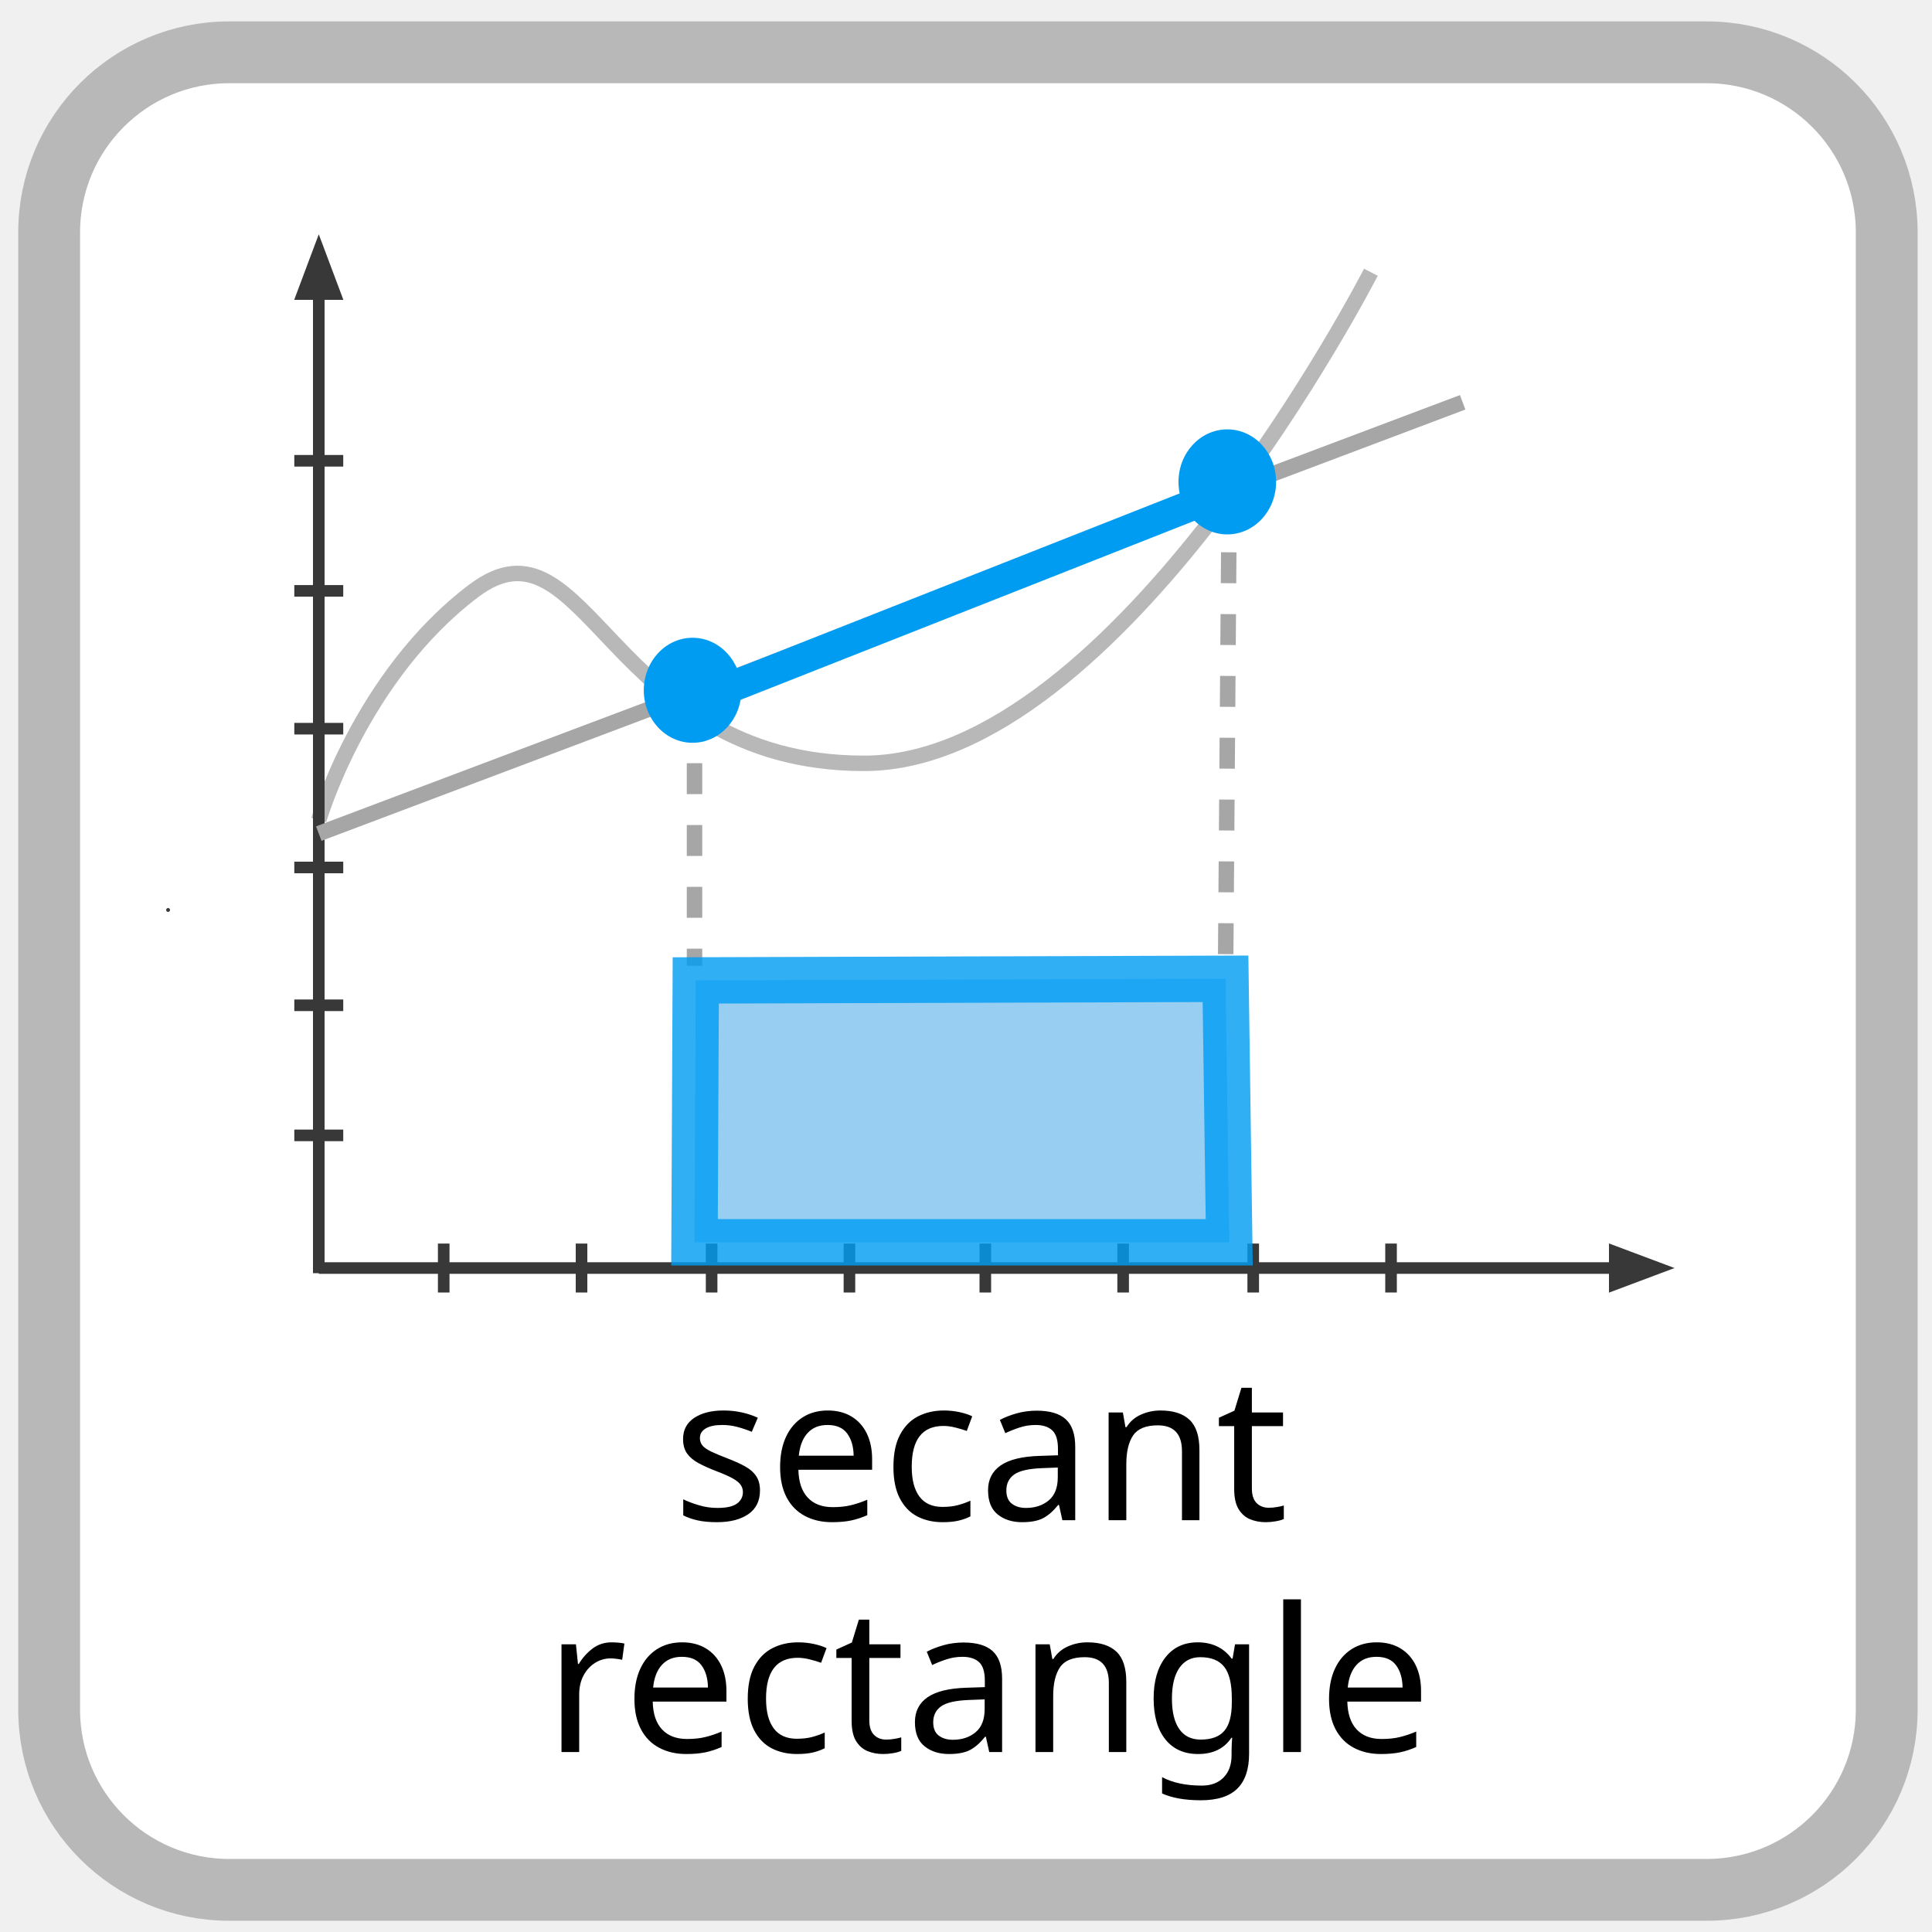
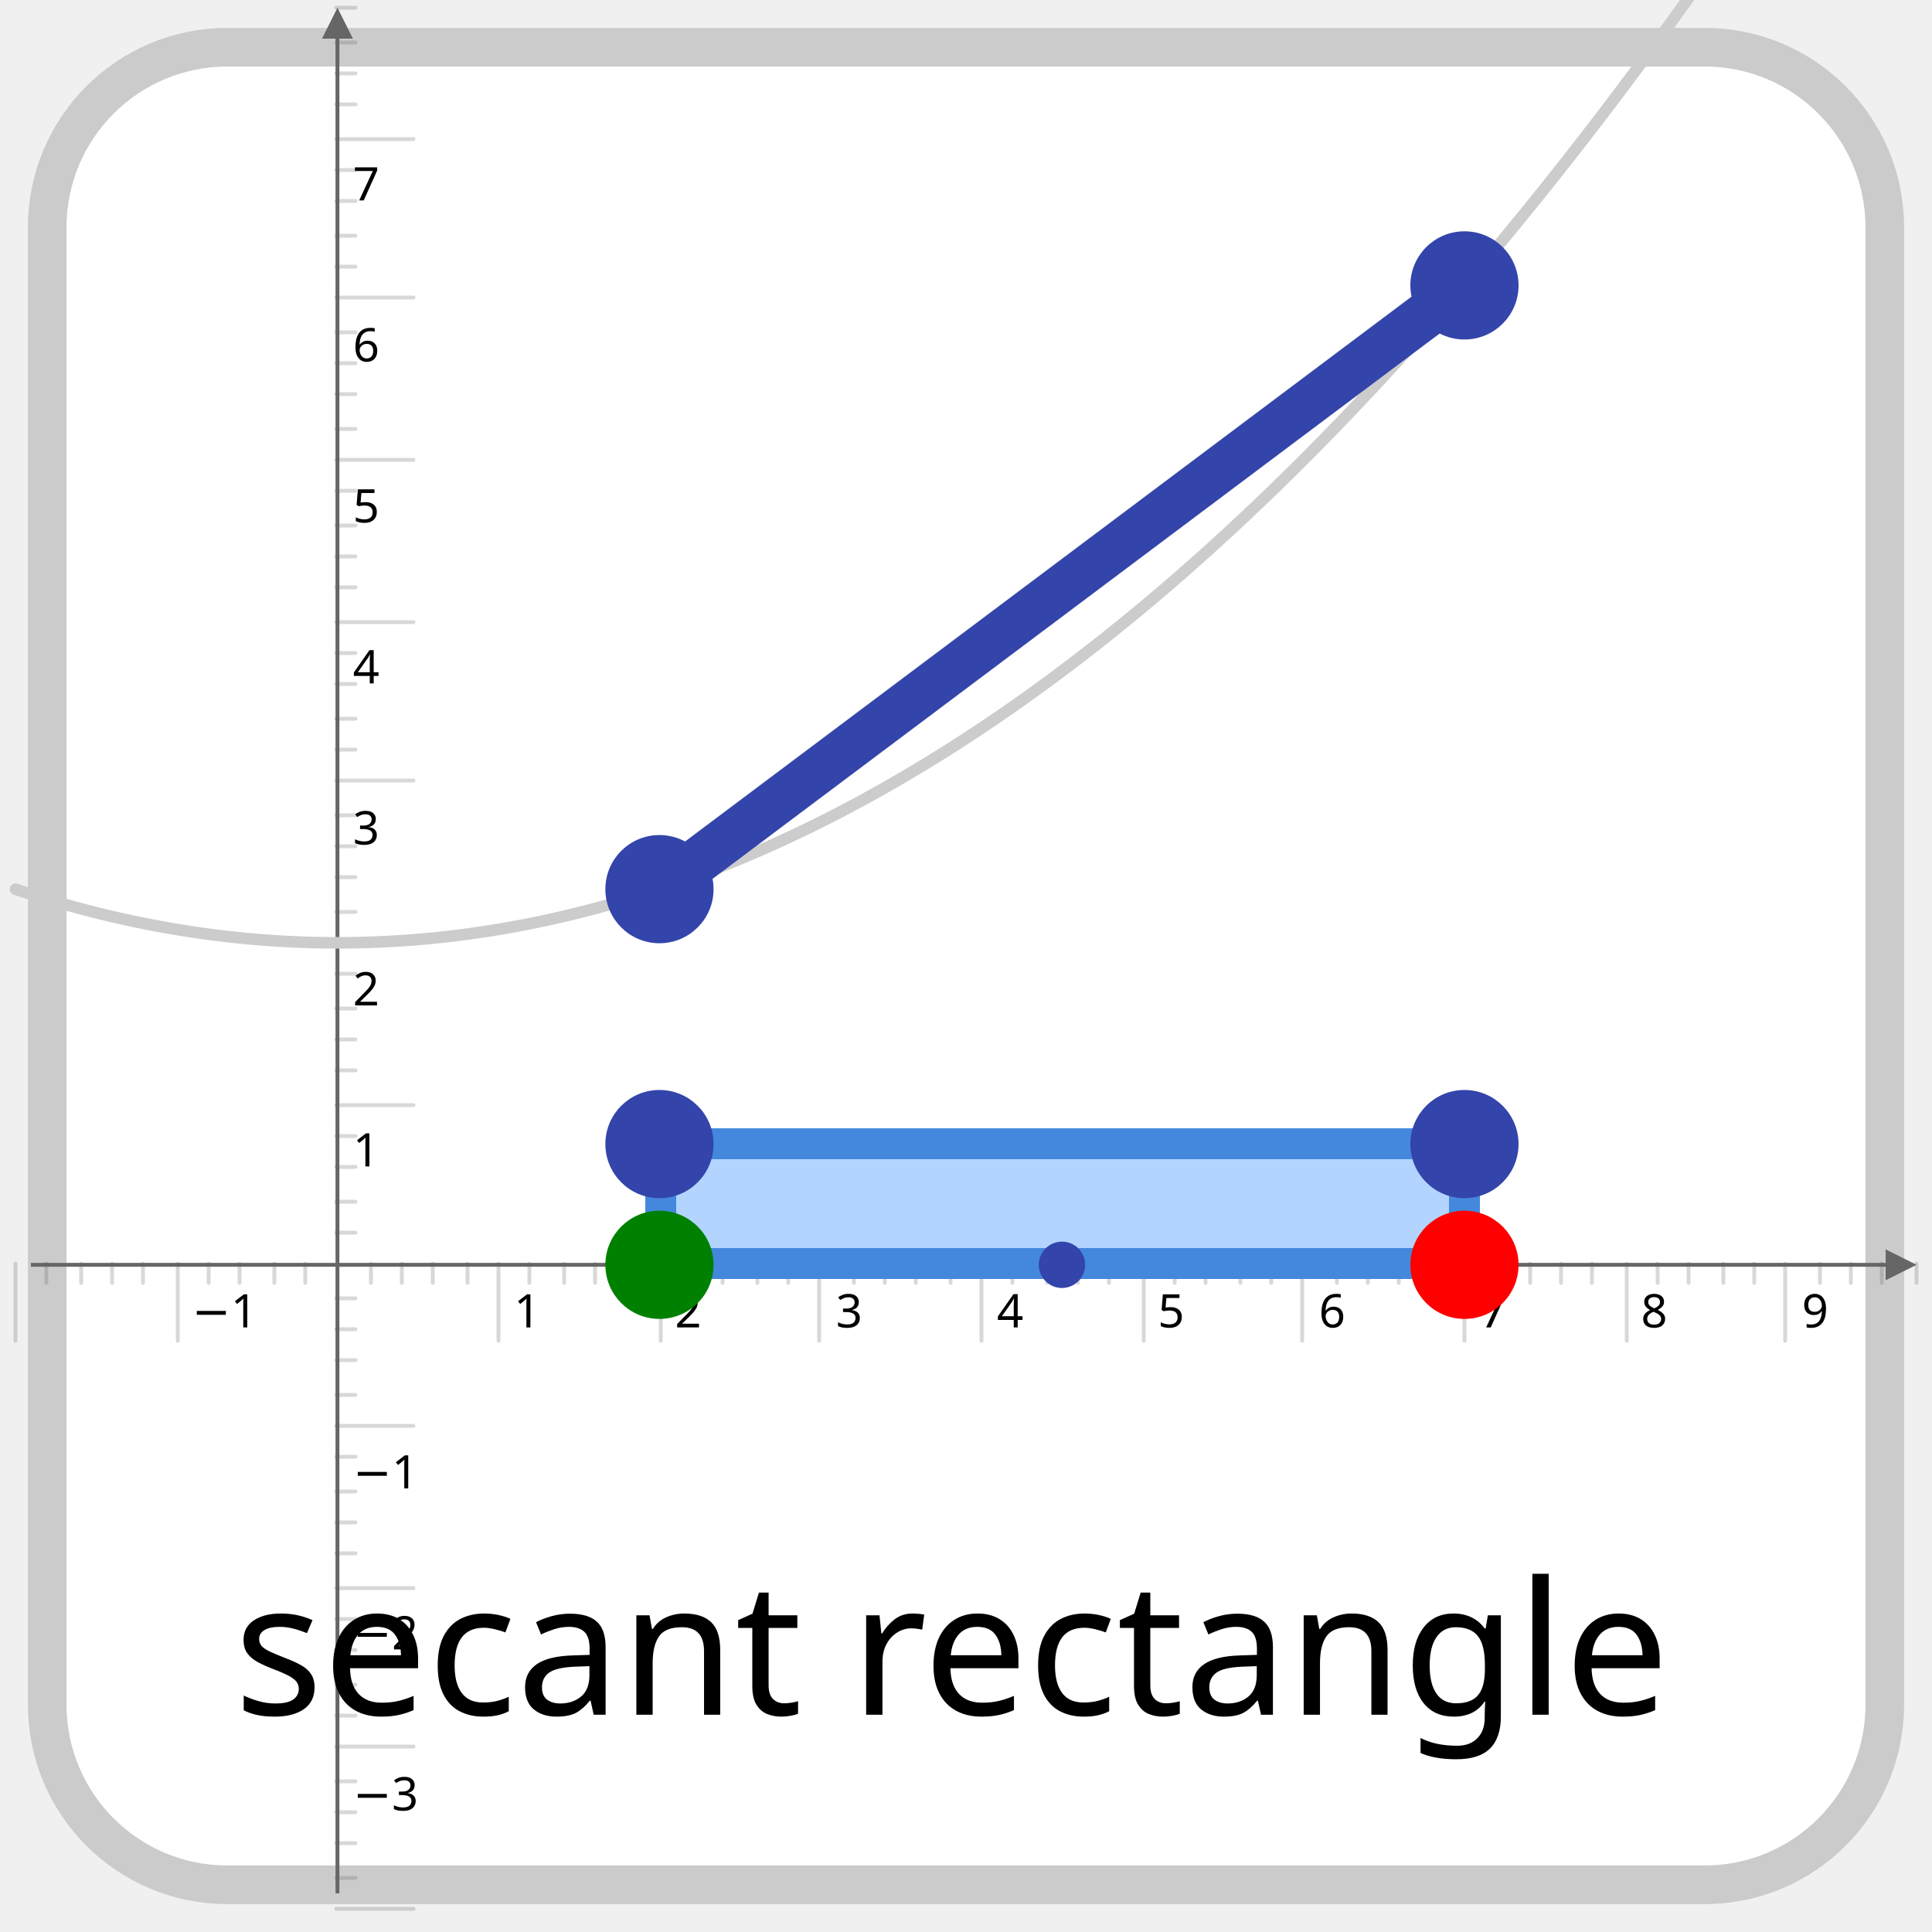
<svg xmlns="http://www.w3.org/2000/svg" version="1.1" x="0" y="0" width="500" height="500" viewBox="0, 0, 500, 500">
-   <g id="Layer_3">
-     <g>
-       <path d="M59.326,13.536 L441.674,13.536 C467.413,13.536 488.279,34.401 488.279,60.14 L488.279,442.489 C488.279,468.228 467.413,489.094 441.674,489.094 L59.326,489.094 C33.587,489.094 12.721,468.228 12.721,442.489 L12.721,60.14 C12.721,34.401 33.587,13.536 59.326,13.536 z" fill="#FFFFFF" />
-       <path d="M59.326,13.536 L441.674,13.536 C467.413,13.536 488.279,34.401 488.279,60.14 L488.279,442.489 C488.279,468.228 467.413,489.094 441.674,489.094 L59.326,489.094 C33.587,489.094 12.721,468.228 12.721,442.489 L12.721,60.14 C12.721,34.401 33.587,13.536 59.326,13.536 z" fill-opacity="0" stroke="#B8B8B8" stroke-width="16" />
+   <g id="outline_box">
+     <g>
+       <path d="M58.826,12.221 L441.174,12.221 C466.913,12.221 487.779,33.087 487.779,58.826 L487.779,441.174 C487.779,466.913 466.913,487.779 441.174,487.779 L58.826,487.779 C33.087,487.779 12.221,466.913 12.221,441.174 L12.221,58.826 C12.221,33.087 33.087,12.221 58.826,12.221 z" fill="#FFFFFF" />
+       <path d="M58.826,12.221 L441.174,12.221 C466.913,12.221 487.779,33.087 487.779,58.826 L487.779,441.174 C487.779,466.913 466.913,487.779 441.174,487.779 L58.826,487.779 C33.087,487.779 12.221,466.913 12.221,441.174 L12.221,58.826 C12.221,33.087 33.087,12.221 58.826,12.221 z" fill-opacity="0" stroke="#CBCBCB" stroke-width="10" />
    </g>
  </g>
-   <g id="Layer_1">
-     <path d="M82.5,212.218 C82.5,212.218 93.257,175.088 122.587,152.917 C151.918,130.745 157.621,197.553 223.614,197.553 C289.607,197.553 354.785,70.455 354.785,70.455" fill-opacity="0" stroke="#B8B8B8" stroke-width="4" />
-     <g>
-       <path d="M82.5,76.1 L82.5,329.5" fill-opacity="0" stroke="#383838" stroke-width="3" />
-       <path d="M86.7,76.1 L82.5,64.9 L78.3,76.1 z" fill="#383838" fill-opacity="1" stroke="#383838" stroke-width="3" stroke-opacity="1" />
-     </g>
-     <g>
-       <path d="M82.5,328.167 L417.9,328.167" fill-opacity="0" stroke="#383838" stroke-width="3" />
-       <path d="M417.9,332.367 L429.1,328.167 L417.9,323.967 z" fill="#383838" fill-opacity="1" stroke="#383838" stroke-width="3" stroke-opacity="1" />
-     </g>
-     <path d="M43.5,235.5 L43.5,235.5" fill-opacity="0" stroke="#383838" stroke-width="1" stroke-linecap="round" stroke-linejoin="round" />
+   <g id="svg">
+     <g>
+       <g id="box_jxgBoard1P2" display="none">
+         <path d="M91,327 C91,329.209 89.209,331 87,331 C84.791,331 83,329.209 83,327 C83,324.791 84.791,323 87,323 C89.209,323 91,324.791 91,327 z" fill="#FF0000" />
+         <path d="M91,327 C91,329.209 89.209,331 87,331 C84.791,331 83,329.209 83,327 C83,324.791 84.791,323 87,323 C89.209,323 91,324.791 91,327 z" fill-opacity="0" stroke="#0000FF" stroke-width="2" />
+       </g>
+       <g id="box_jxgBoard1P3" display="none">
+         <path d="M133,327 C133,329.209 131.209,331 129,331 C126.791,331 125,329.209 125,327 C125,324.791 126.791,323 129,323 C131.209,323 133,324.791 133,327 z" fill="#FF0000" />
+         <path d="M133,327 C133,329.209 131.209,331 129,331 C126.791,331 125,329.209 125,327 C125,324.791 126.791,323 129,323 C131.209,323 133,324.791 133,327 z" fill-opacity="0" stroke="#0000FF" stroke-width="2" />
+       </g>
+       <g id="box_jxgBoard1P17" display="none">
+         <path d="M91,327 C91,329.209 89.209,331 87,331 C84.791,331 83,329.209 83,327 C83,324.791 84.791,323 87,323 C89.209,323 91,324.791 91,327 z" fill="#FF0000" />
+         <path d="M91,327 C91,329.209 89.209,331 87,331 C84.791,331 83,329.209 83,327 C83,324.791 84.791,323 87,323 C89.209,323 91,324.791 91,327 z" fill-opacity="0" stroke="#0000FF" stroke-width="2" />
+       </g>
+       <g id="box_jxgBoard1P18" display="none">
+         <path d="M91,286 C91,288.209 89.209,290 87,290 C84.791,290 83,288.209 83,286 C83,283.791 84.791,282 87,282 C89.209,282 91,283.791 91,286 z" fill="#FF0000" />
+         <path d="M91,286 C91,288.209 89.209,290 87,290 C84.791,290 83,288.209 83,286 C83,283.791 84.791,282 87,282 C89.209,282 91,283.791 91,286 z" fill-opacity="0" stroke="#0000FF" stroke-width="2" />
+       </g>
+       <g id="box_jxgBoard1P34" display="none">
+         <path d="M91,327 C91,329.209 89.209,331 87,331 C84.791,331 83,329.209 83,327 C83,324.791 84.791,323 87,323 C89.209,323 91,324.791 91,327 z" fill="#FF0000" />
+         <path d="M91,327 C91,329.209 89.209,331 87,331 C84.791,331 83,329.209 83,327 C83,324.791 84.791,323 87,323 C89.209,323 91,324.791 91,327 z" fill-opacity="0" stroke="#0000FF" stroke-width="2" />
+       </g>
+       <g id="box_jxgBoard1P35" display="none">
+         <path d="M133,327 C133,329.209 131.209,331 129,331 C126.791,331 125,329.209 125,327 C125,324.791 126.791,323 129,323 C131.209,323 133,324.791 133,327 z" fill="#FF0000" />
+         <path d="M133,327 C133,329.209 131.209,331 129,331 C126.791,331 125,329.209 125,327 C125,324.791 126.791,323 129,323 C131.209,323 133,324.791 133,327 z" fill-opacity="0" stroke="#0000FF" stroke-width="2" />
+       </g>
+       <g id="box_jxgBoard1P41" display="none">
+         <path d="M91,327 C91,329.209 89.209,331 87,331 C84.791,331 83,329.209 83,327 C83,324.791 84.791,323 87,323 C89.209,323 91,324.791 91,327 z" fill="#FF0000" />
+         <path d="M91,327 C91,329.209 89.209,331 87,331 C84.791,331 83,329.209 83,327 C83,324.791 84.791,323 87,323 C89.209,323 91,324.791 91,327 z" fill-opacity="0" stroke="#0000FF" stroke-width="2" />
+       </g>
+       <g id="box_jxgBoard1P42" display="none">
+         <path d="M91,327 C91,329.209 89.209,331 87,331 C84.791,331 83,329.209 83,327 C83,324.791 84.791,323 87,323 C89.209,323 91,324.791 91,327 z" fill="#FF0000" />
+         <path d="M91,327 C91,329.209 89.209,331 87,331 C84.791,331 83,329.209 83,327 C83,324.791 84.791,323 87,323 C89.209,323 91,324.791 91,327 z" fill-opacity="0" stroke="#0000FF" stroke-width="2" />
+       </g>
+       <g id="box_jxgBoard1P46" display="none">
+         <path d="M91,327 C91,329.209 89.209,331 87,331 C84.791,331 83,329.209 83,327 C83,324.791 84.791,323 87,323 C89.209,323 91,324.791 91,327 z" fill="#FF0000" />
+         <path d="M91,327 C91,329.209 89.209,331 87,331 C84.791,331 83,329.209 83,327 C83,324.791 84.791,323 87,323 C89.209,323 91,324.791 91,327 z" fill-opacity="0" stroke="#0000FF" stroke-width="2" />
+       </g>
+       <g id="box_jxgBoard1P47" display="none">
+         <path d="M91,327 C91,329.209 89.209,331 87,331 C84.791,331 83,329.209 83,327 C83,324.791 84.791,323 87,323 C89.209,323 91,324.791 91,327 z" fill="#FF0000" />
+         <path d="M91,327 C91,329.209 89.209,331 87,331 C84.791,331 83,329.209 83,327 C83,324.791 84.791,323 87,323 C89.209,323 91,324.791 91,327 z" fill-opacity="0" stroke="#0000FF" stroke-width="2" />
+       </g>
+       <g id="box_jxgBoard1P51" display="none">
+         <path d="M91,327 C91,329.209 89.209,331 87,331 C84.791,331 83,329.209 83,327 C83,324.791 84.791,323 87,323 C89.209,323 91,324.791 91,327 z" fill="#FF0000" />
+         <path d="M91,327 C91,329.209 89.209,331 87,331 C84.791,331 83,329.209 83,327 C83,324.791 84.791,323 87,323 C89.209,323 91,324.791 91,327 z" fill-opacity="0" stroke="#0000FF" stroke-width="2" />
+       </g>
+       <g id="box_jxgBoard1P52" display="none">
+         <path d="M91,327 C91,329.209 89.209,331 87,331 C84.791,331 83,329.209 83,327 C83,324.791 84.791,323 87,323 C89.209,323 91,324.791 91,327 z" fill="#FF0000" />
+         <path d="M91,327 C91,329.209 89.209,331 87,331 C84.791,331 83,329.209 83,327 C83,324.791 84.791,323 87,323 C89.209,323 91,324.791 91,327 z" fill-opacity="0" stroke="#0000FF" stroke-width="2" />
+       </g>
+     </g>
    <g>
      <g>
-         <path d="M114.833,321.833 L114.833,334.5" fill-opacity="0" stroke="#383838" stroke-width="3" />
-         <path d="M150.5,321.833 L150.5,334.5" fill-opacity="0" stroke="#383838" stroke-width="3" />
-         <g>
-           <path d="M184.167,321.833 L184.167,334.5" fill-opacity="0" stroke="#383838" stroke-width="3" />
-           <path d="M219.833,321.833 L219.833,334.5" fill-opacity="0" stroke="#383838" stroke-width="3" />
-         </g>
+         <path d="M8,327.333 L492,327.333" fill-opacity="0" stroke="#666666" stroke-width="1" id="box_jxgBoard1L4" />
+         <path d="M488,323.333 L496,327.333 L488,331.333 z" fill="#666666" />
+       </g>
+       <g id="box_jxgBoard1L4_ticks_1">
+         <path d="M96,327 L96,332 M104,327 L104,332 M112,327 L112,332 M121,327 L121,332 M129,327 L129,347 M137,327 L137,332 M146,327 L146,332 M154,327 L154,332 M162,327 L162,332 M171,327 L171,347 M179,327 L179,332 M187,327 L187,332 M196,327 L196,332 M204,327 L204,332 M212,327 L212,347 M221,327 L221,332 M229,327 L229,332 M237,327 L237,332 M246,327 L246,332 M254,327 L254,347 M262,327 L262,332 M271,327 L271,332 M279,327 L279,332 M287,327 L287,332 M296,327 L296,347 M304,327 L304,332 M312,327 L312,332 M321,327 L321,332 M329,327 L329,332 M337,327 L337,347 M346,327 L346,332 M354,327 L354,332 M362,327 L362,332 M371,327 L371,332 M379,327 L379,347 M387,327 L387,332 M396,327 L396,332 M404,327 L404,332 M412,327 L412,332 M421,327 L421,347 M429,327 L429,332 M437,327 L437,332 M446,327 L446,332 M454,327 L454,332 M462,327 L462,347 M471,327 L471,332 M479,327 L479,332 M487,327 L487,332 M496,327 L496,332 M79,327 L79,332 M71,327 L71,332 M62,327 L62,332 M54,327 L54,332 M46,327 L46,347 M37,327 L37,332 M29,327 L29,332 M21,327 L21,332 M12,327 L12,332 M4,327 L4,347" fill="#000000" />
+         <path d="M96,327 L96,332 M104,327 L104,332 M112,327 L112,332 M121,327 L121,332 M129,327 L129,347 M137,327 L137,332 M146,327 L146,332 M154,327 L154,332 M162,327 L162,332 M171,327 L171,347 M179,327 L179,332 M187,327 L187,332 M196,327 L196,332 M204,327 L204,332 M212,327 L212,347 M221,327 L221,332 M229,327 L229,332 M237,327 L237,332 M246,327 L246,332 M254,327 L254,347 M262,327 L262,332 M271,327 L271,332 M279,327 L279,332 M287,327 L287,332 M296,327 L296,347 M304,327 L304,332 M312,327 L312,332 M321,327 L321,332 M329,327 L329,332 M337,327 L337,347 M346,327 L346,332 M354,327 L354,332 M362,327 L362,332 M371,327 L371,332 M379,327 L379,347 M387,327 L387,332 M396,327 L396,332 M404,327 L404,332 M412,327 L412,332 M421,327 L421,347 M429,327 L429,332 M437,327 L437,332 M446,327 L446,332 M454,327 L454,332 M462,327 L462,347 M471,327 L471,332 M479,327 L479,332 M487,327 L487,332 M496,327 L496,332 M79,327 L79,332 M71,327 L71,332 M62,327 L62,332 M54,327 L54,332 M46,327 L46,347 M37,327 L37,332 M29,327 L29,332 M21,327 L21,332 M12,327 L12,332 M4,327 L4,347" fill-opacity="0" stroke="#666666" stroke-width="1" stroke-opacity="0.25" stroke-linecap="round" stroke-linejoin="round" />
      </g>
      <g>
-         <path d="M255,321.833 L255,334.5" fill-opacity="0" stroke="#383838" stroke-width="3" />
-         <path d="M290.667,321.833 L290.667,334.5" fill-opacity="0" stroke="#383838" stroke-width="3" />
-         <g>
-           <path d="M324.333,321.833 L324.333,334.5" fill-opacity="0" stroke="#383838" stroke-width="3" />
-           <path d="M360,321.833 L360,334.5" fill-opacity="0" stroke="#383838" stroke-width="3" />
-         </g>
-       </g>
-     </g>
-     <path d="M88.833,119.25 L76.167,119.25" fill-opacity="0" stroke="#383838" stroke-width="3" />
-     <g>
-       <path d="M88.833,152.917 L76.167,152.917" fill-opacity="0" stroke="#383838" stroke-width="3" />
-       <path d="M88.833,188.583 L76.167,188.583" fill-opacity="0" stroke="#383838" stroke-width="3" />
-     </g>
-     <path d="M88.833,224.5 L76.167,224.5" fill-opacity="0" stroke="#383838" stroke-width="3" />
-     <path d="M88.833,260.167 L76.167,260.167" fill-opacity="0" stroke="#383838" stroke-width="3" />
-     <path d="M88.833,293.833 L76.167,293.833" fill-opacity="0" stroke="#383838" stroke-width="3" />
+         <path d="M87.333,490 L87.333,6" fill-opacity="0" stroke="#666666" stroke-width="1" id="box_jxgBoard1L19" />
+         <path d="M83.333,10 L87.333,2 L91.333,10 z" fill="#666666" />
+       </g>
+       <g id="box_jxgBoard1L19_ticks_1">
+         <path d="M87,319 L92,319 M87,311 L92,311 M87,302 L92,302 M87,294 L92,294 M87,286 L107,286 M87,277 L92,277 M87,269 L92,269 M87,261 L92,261 M87,252 L92,252 M87,244 L107,244 M87,236 L92,236 M87,227 L92,227 M87,219 L92,219 M87,211 L92,211 M87,202 L107,202 M87,194 L92,194 M87,186 L92,186 M87,177 L92,177 M87,169 L92,169 M87,161 L107,161 M87,152 L92,152 M87,144 L92,144 M87,136 L92,136 M87,127 L92,127 M87,119 L107,119 M87,111 L92,111 M87,102 L92,102 M87,94 L92,94 M87,86 L92,86 M87,77 L107,77 M87,69 L92,69 M87,61 L92,61 M87,52 L92,52 M87,44 L92,44 M87,36 L107,36 M87,27 L92,27 M87,19 L92,19 M87,11 L92,11 M87,2 L92,2 M87,336 L92,336 M87,344 L92,344 M87,352 L92,352 M87,361 L92,361 M87,369 L107,369 M87,377 L92,377 M87,386 L92,386 M87,394 L92,394 M87,402 L92,402 M87,411 L107,411 M87,419 L92,419 M87,427 L92,427 M87,436 L92,436 M87,444 L92,444 M87,452 L107,452 M87,461 L92,461 M87,469 L92,469 M87,477 L92,477 M87,486 L92,486 M87,494 L107,494" fill="#000000" />
+         <path d="M87,319 L92,319 M87,311 L92,311 M87,302 L92,302 M87,294 L92,294 M87,286 L107,286 M87,277 L92,277 M87,269 L92,269 M87,261 L92,261 M87,252 L92,252 M87,244 L107,244 M87,236 L92,236 M87,227 L92,227 M87,219 L92,219 M87,211 L92,211 M87,202 L107,202 M87,194 L92,194 M87,186 L92,186 M87,177 L92,177 M87,169 L92,169 M87,161 L107,161 M87,152 L92,152 M87,144 L92,144 M87,136 L92,136 M87,127 L92,127 M87,119 L107,119 M87,111 L92,111 M87,102 L92,102 M87,94 L92,94 M87,86 L92,86 M87,77 L107,77 M87,69 L92,69 M87,61 L92,61 M87,52 L92,52 M87,44 L92,44 M87,36 L107,36 M87,27 L92,27 M87,19 L92,19 M87,11 L92,11 M87,2 L92,2 M87,336 L92,336 M87,344 L92,344 M87,352 L92,352 M87,361 L92,361 M87,369 L107,369 M87,377 L92,377 M87,386 L92,386 M87,394 L92,394 M87,402 L92,402 M87,411 L107,411 M87,419 L92,419 M87,427 L92,427 M87,436 L92,436 M87,444 L92,444 M87,452 L107,452 M87,461 L92,461 M87,469 L92,469 M87,477 L92,477 M87,486 L92,486 M87,494 L107,494" fill-opacity="0" stroke="#666666" stroke-width="1" stroke-opacity="0.25" stroke-linecap="round" stroke-linejoin="round" />
+       </g>
+     </g>
+     <path d="M170.667,327.333 L170.667,296.083 L379,296.083 L379,327.333 z" fill="#66AAFF" fill-opacity="0.5" id="box_jxgBoard1Py63" />
+     <g>
+       <path d="M4,230.111 L4.706,230.346 L5.413,230.578 L6.119,230.808 L6.825,231.037 L7.532,231.263 L8.238,231.488 L8.944,231.71 L9.651,231.931 L10.357,232.149 L11.064,232.366 L11.77,232.58 L12.476,232.793 L13.183,233.003 L13.889,233.212 L14.595,233.418 L15.302,233.623 L16.008,233.825 L16.714,234.026 L17.421,234.224 L18.127,234.421 L18.833,234.616 L19.54,234.808 L20.246,234.999 L20.953,235.187 L21.659,235.374 L22.365,235.558 L23.072,235.741 L23.778,235.921 L24.484,236.1 L25.191,236.277 L25.897,236.451 L26.603,236.624 L27.31,236.794 L28.016,236.963 L28.722,237.13 L29.429,237.294 L30.135,237.457 L30.841,237.617 L31.548,237.776 L32.254,237.933 L32.961,238.087 L33.667,238.24 L34.373,238.39 L35.08,238.539 L35.786,238.686 L36.492,238.83 L37.199,238.973 L37.905,239.114 L38.611,239.252 L39.318,239.389 L40.024,239.524 L40.73,239.656 L41.437,239.787 L42.143,239.916 L42.85,240.042 L43.556,240.167 L44.262,240.29 L44.969,240.41 L45.675,240.529 L46.381,240.646 L47.088,240.761 L47.794,240.873 L48.5,240.984 L49.207,241.093 L49.913,241.199 L50.619,241.304 L51.326,241.407 L52.032,241.508 L52.738,241.606 L53.445,241.703 L54.151,241.798 L54.858,241.891 L55.564,241.981 L56.27,242.07 L56.977,242.157 L57.683,242.242 L58.389,242.324 L59.096,242.405 L59.802,242.484 L60.508,242.561 L61.215,242.636 L61.921,242.708 L62.627,242.779 L63.334,242.848 L64.04,242.915 L64.746,242.98 L65.453,243.042 L66.159,243.103 L66.866,243.162 L67.572,243.219 L68.278,243.274 L68.985,243.327 L69.691,243.378 L70.397,243.426 L71.104,243.473 L71.81,243.518 L72.516,243.561 L73.223,243.602 L73.929,243.641 L74.635,243.678 L75.342,243.712 L76.048,243.745 L76.755,243.776 L77.461,243.805 L78.167,243.832 L78.874,243.857 L79.58,243.88 L80.286,243.901 L80.993,243.92 L81.699,243.937 L82.405,243.951 L83.112,243.964 L83.818,243.975 L84.524,243.984 L85.231,243.991 L85.937,243.996 L86.644,243.999 L87.35,244 L88.056,243.999 L88.763,243.996 L89.469,243.991 L90.175,243.984 L90.882,243.975 L91.588,243.964 L92.294,243.951 L93.001,243.936 L93.707,243.919 L94.413,243.9 L95.12,243.879 L95.826,243.856 L96.532,243.831 L97.239,243.804 L97.945,243.775 L98.652,243.744 L99.358,243.711 L100.064,243.676 L100.771,243.639 L101.477,243.6 L102.183,243.559 L102.89,243.516 L103.596,243.471 L104.302,243.424 L105.009,243.375 L105.715,243.324 L106.421,243.271 L107.128,243.216 L107.834,243.159 L108.54,243.101 L109.247,243.04 L109.953,242.977 L110.66,242.912 L111.366,242.845 L112.072,242.776 L112.779,242.705 L113.485,242.632 L114.191,242.557 L114.898,242.48 L115.604,242.402 L116.31,242.321 L117.017,242.238 L117.723,242.153 L118.429,242.066 L119.136,241.977 L119.842,241.886 L120.549,241.794 L121.255,241.699 L121.961,241.602 L122.668,241.503 L123.374,241.402 L124.08,241.299 L124.787,241.194 L125.493,241.088 L126.199,240.979 L126.906,240.868 L127.612,240.755 L128.318,240.64 L129.025,240.524 L129.731,240.405 L130.438,240.284 L131.144,240.161 L131.85,240.036 L132.557,239.91 L133.263,239.781 L133.969,239.65 L134.676,239.517 L135.382,239.383 L136.088,239.246 L136.795,239.107 L137.501,238.966 L138.207,238.824 L138.914,238.679 L139.62,238.532 L140.326,238.383 L141.033,238.233 L141.739,238.08 L142.446,237.925 L143.152,237.769 L143.858,237.61 L144.565,237.449 L145.271,237.286 L145.977,237.122 L146.684,236.955 L147.39,236.786 L148.096,236.616 L148.803,236.443 L149.509,236.268 L150.215,236.092 L150.922,235.913 L151.628,235.732 L152.334,235.55 L153.041,235.365 L153.747,235.178 L154.454,234.99 L155.16,234.799 L155.866,234.606 L156.573,234.412 L157.279,234.215 L157.985,234.017 L158.692,233.816 L159.398,233.613 L160.104,233.409 L160.811,233.202 L161.517,232.994 L162.223,232.783 L162.93,232.57 L163.636,232.356 L164.343,232.139 L165.049,231.921 L165.755,231.7 L166.462,231.477 L167.168,231.253 L167.874,231.026 L168.581,230.798 L169.287,230.567 L169.993,230.335 L170.7,230.1 L171.406,229.864 L172.112,229.625 L172.819,229.384 L173.525,229.142 L174.231,228.897 L174.938,228.651 L175.644,228.402 L176.351,228.152 L177.057,227.899 L177.763,227.645 L178.47,227.388 L179.176,227.13 L179.882,226.869 L180.589,226.607 L181.295,226.342 L182.001,226.076 L182.708,225.807 L183.414,225.537 L184.12,225.264 L184.827,224.99 L185.533,224.714 L186.24,224.435 L186.946,224.155 L187.652,223.872 L188.359,223.588 L189.065,223.301 L189.771,223.013 L190.478,222.722 L191.184,222.43 L191.89,222.136 L192.597,221.839 L193.303,221.541 L194.009,221.24 L194.716,220.938 L195.422,220.634 L196.128,220.327 L196.835,220.019 L197.541,219.708 L198.248,219.396 L198.954,219.082 L199.66,218.765 L200.367,218.447 L201.073,218.127 L201.779,217.804 L202.486,217.48 L203.192,217.154 L203.898,216.825 L204.605,216.495 L205.311,216.162 L206.017,215.828 L206.724,215.492 L207.43,215.154 L208.137,214.813 L208.843,214.471 L209.549,214.127 L210.256,213.78 L210.962,213.432 L211.668,213.082 L212.375,212.729 L213.081,212.375 L213.787,212.019 L214.494,211.66 L215.2,211.3 L215.906,210.938 L216.613,210.574 L217.319,210.207 L218.025,209.839 L218.732,209.469 L219.438,209.097 L220.145,208.722 L220.851,208.346 L221.557,207.968 L222.264,207.588 L222.97,207.205 L223.676,206.821 L224.383,206.435 L225.089,206.047 L225.795,205.657 L226.502,205.264 L227.208,204.87 L227.914,204.474 L228.621,204.076 L229.327,203.675 L230.034,203.273 L230.74,202.869 L231.446,202.463 L232.153,202.055 L232.859,201.645 L233.565,201.232 L234.272,200.818 L234.978,200.402 L235.684,199.984 L236.391,199.564 L237.097,199.142 L237.803,198.717 L238.51,198.291 L239.216,197.863 L239.922,197.433 L240.629,197.001 L241.335,196.567 L242.042,196.131 L242.748,195.693 L243.454,195.253 L244.161,194.81 L244.867,194.366 L245.573,193.92 L246.28,193.472 L246.986,193.022 L247.692,192.57 L248.399,192.116 L249.105,191.66 L249.811,191.202 L250.518,190.742 L251.224,190.28 L251.931,189.816 L252.637,189.349 L253.343,188.881 L254.05,188.411 L254.756,187.939 L255.462,187.465 L256.169,186.989 L256.875,186.511 L257.581,186.031 L258.288,185.549 L258.994,185.065 L259.7,184.579 L260.407,184.091 L261.113,183.601 L261.819,183.109 L262.526,182.615 L263.232,182.119 L263.939,181.621 L264.645,181.121 L265.351,180.619 L266.058,180.115 L266.764,179.609 L267.47,179.101 L268.177,178.591 L268.883,178.079 L269.589,177.565 L270.296,177.05 L271.002,176.532 L271.708,176.012 L272.415,175.49 L273.121,174.966 L273.828,174.44 L274.534,173.912 L275.24,173.382 L275.947,172.85 L276.653,172.316 L277.359,171.78 L278.066,171.242 L278.772,170.702 L279.478,170.161 L280.185,169.617 L280.891,169.071 L281.597,168.523 L282.304,167.973 L283.01,167.421 L283.716,166.867 L284.423,166.311 L285.129,165.754 L285.836,165.194 L286.542,164.632 L287.248,164.068 L287.955,163.502 L288.661,162.934 L289.367,162.365 L290.074,161.793 L290.78,161.219 L291.486,160.643 L292.193,160.065 L292.899,159.485 L293.605,158.904 L294.312,158.32 L295.018,157.734 L295.725,157.146 L296.431,156.556 L297.137,155.965 L297.844,155.371 L298.55,154.775 L299.256,154.177 L299.963,153.578 L300.669,152.976 L301.375,152.372 L302.082,151.766 L302.788,151.159 L303.494,150.549 L304.201,149.937 L304.907,149.323 L305.613,148.708 L306.32,148.09 L307.026,147.47 L307.733,146.848 L308.439,146.225 L309.145,145.599 L309.852,144.971 L310.558,144.342 L311.264,143.71 L311.971,143.076 L312.677,142.44 L313.383,141.803 L314.09,141.163 L314.796,140.521 L315.502,139.878 L316.209,139.232 L316.915,138.584 L317.622,137.935 L318.328,137.283 L319.034,136.629 L319.741,135.974 L320.447,135.316 L321.153,134.656 L321.86,133.995 L322.566,133.331 L323.272,132.666 L323.979,131.998 L324.685,131.328 L325.391,130.657 L326.098,129.983 L326.804,129.307 L327.51,128.63 L328.217,127.95 L328.923,127.269 L329.63,126.585 L330.336,125.899 L331.042,125.212 L331.749,124.522 L332.455,123.831 L333.161,123.137 L333.868,122.442 L334.574,121.744 L335.28,121.045 L335.987,120.343 L336.693,119.639 L337.399,118.934 L338.099,118.233 L338.798,117.531 L339.498,116.826 L340.197,116.12 L340.889,115.419 L341.582,114.716 L342.274,114.011 L342.966,113.304 L343.652,112.602 L344.337,111.898 L345.022,111.193 L345.701,110.492 L346.379,109.79 L347.058,109.087 L347.736,108.381 L348.407,107.681 L349.079,106.979 L349.75,106.275 L350.422,105.569 L351.086,104.869 L351.75,104.167 L352.415,103.464 L353.079,102.758 L353.744,102.051 L354.401,101.35 L355.058,100.647 L355.716,99.942 L356.373,99.235 L357.024,98.534 L357.674,97.832 L358.324,97.128 L358.975,96.422 L359.625,95.714 L360.269,95.013 L360.912,94.309 L361.555,93.605 L362.199,92.898 L362.835,92.197 L363.472,91.495 L364.108,90.792 L364.744,90.086 L365.381,89.379 L366.01,88.678 L366.64,87.976 L367.269,87.272 L367.899,86.566 L368.528,85.859 L369.15,85.158 L369.773,84.456 L370.395,83.752 L371.018,83.046 L371.64,82.339 L372.256,81.639 L372.871,80.936 L373.486,80.233 L374.102,79.528 L374.717,78.821 L375.326,78.121 L375.934,77.419 L376.543,76.716 L377.151,76.011 L377.76,75.305 L378.368,74.598 L378.969,73.897 L379.571,73.194 L380.172,72.491 L380.774,71.785 L381.375,71.079 L381.977,70.371 L382.571,69.669 L383.166,68.966 L383.76,68.262 L384.355,67.557 L384.949,66.85 L385.536,66.15 L386.124,65.448 L386.711,64.746 L387.299,64.041 L387.886,63.336 L388.474,62.629 L389.061,61.921 L389.642,61.219 L390.222,60.517 L390.803,59.813 L391.383,59.107 L391.964,58.401 L392.544,57.693 L393.118,56.992 L393.691,56.29 L394.264,55.587 L394.838,54.882 L395.411,54.176 L395.985,53.468 L396.551,52.768 L397.118,52.067 L397.684,51.364 L398.251,50.661 L398.817,49.955 L399.384,49.249 L399.95,48.541 L400.51,47.841 L401.069,47.139 L401.629,46.437 L402.188,45.733 L402.748,45.027 L403.307,44.321 L403.867,43.613 L404.419,42.913 L404.972,42.212 L405.524,41.509 L406.077,40.805 L406.629,40.1 L407.182,39.394 L407.734,38.687 L408.287,37.978 L408.832,37.277 L409.378,36.575 L409.923,35.872 L410.469,35.167 L411.014,34.461 L411.56,33.755 L412.105,33.046 L412.644,32.346 L413.182,31.645 L413.721,30.943 L414.259,30.239 L414.798,29.534 L415.336,28.828 L415.875,28.121 L416.413,27.413 L416.945,26.713 L417.476,26.011 L418.008,25.309 L418.539,24.605 L419.071,23.9 L419.602,23.195 L420.134,22.488 L420.665,21.779 L421.197,21.07 L421.721,20.369 L422.246,19.667 L422.77,18.964 L423.295,18.26 L423.82,17.554 L424.344,16.848 L424.869,16.14 L425.393,15.431 L425.911,14.731 L426.428,14.029 L426.946,13.327 L427.463,12.623 L427.981,11.919 L428.498,11.213 L429.016,10.506 L429.533,9.798 L430.051,9.089 L430.561,8.389 L431.072,7.688 L431.582,6.985 L432.093,6.282 L432.603,5.577 L433.114,4.871 L433.625,4.165 L434.135,3.457 L434.646,2.748 L435.149,2.048 L435.653,1.347 L436.156,0.645 L436.66,-0.058 L437.163,-0.762 L437.667,-1.467 L438.17,-2.173 L438.674,-2.88 L439.177,-3.589 L439.681,-4.298 L440.178,-4.998 L440.674,-5.699 L441.171,-6.402 L441.667,-7.105 L442.164,-7.809 L442.66,-8.515 L443.157,-9.221 L443.653,-9.928 L444.15,-10.636 L444.646,-11.345 L445.136,-12.046 L445.626,-12.747 L446.115,-13.449 L446.605,-14.152 L447.094,-14.856 L447.584,-15.561 L448.073,-16.267 L448.563,-16.974 L449.052,-17.681 L449.542,-18.39 L450.032,-19.1 L450.514,-19.801 L450.997,-20.502 L451.479,-21.204 L451.962,-21.908 L452.444,-22.612 L452.927,-23.317 L453.409,-24.023 L453.892,-24.731 L454.375,-25.439 L454.857,-26.148 L455.34,-26.857 L455.815,-27.558 L456.291,-28.259 L456.766,-28.962 L457.242,-29.665 L457.718,-30.369 L458.193,-31.074 L458.669,-31.78 L459.144,-32.487 L459.62,-33.194 L460.095,-33.903 L460.571,-34.613 L461.047,-35.323 L461.515,-36.024 L461.984,-36.726 L462.333,-37.25" fill-opacity="0" stroke="#CCCCCC" stroke-width="3" stroke-linecap="round" stroke-linejoin="round" id="box_jxgBoard1G32" />
+       <g id="box_jxgBoard1L59">
+         <path d="M171,296 L379,296" fill="#FF0000" />
+         <path d="M171,296 L379,296" fill-opacity="0" stroke="#4488DD" stroke-width="8" />
+       </g>
+       <g id="box_jxgBoard1L60">
+         <path d="M379,296 L379,327" fill="#FF0000" />
+         <path d="M379,296 L379,327" fill-opacity="0" stroke="#4488DD" stroke-width="8" />
+       </g>
+       <g id="box_jxgBoard1L61">
+         <path d="M379,327 L171,327" fill="#FF0000" />
+         <path d="M379,327 L171,327" fill-opacity="0" stroke="#4488DD" stroke-width="8" />
+       </g>
+       <g id="box_jxgBoard1L62">
+         <path d="M171,327 L171,296" fill="#FF0000" />
+         <path d="M171,327 L171,296" fill-opacity="0" stroke="#4488DD" stroke-width="8" />
+       </g>
+     </g>
+     <g>
+       <path d="M3,-6 L3,-6" fill-opacity="0" stroke="#0000FF" stroke-width="2" id="box_jxgBoard1L36" display="none" />
+       <path d="M3,-6 L3,-6" fill-opacity="0" stroke="#0000FF" stroke-width="2" id="box_jxgBoard1L43" display="none" />
+       <path d="M176,317 L206,317" fill-opacity="0" stroke="#000000" stroke-width="1" id="box_jxgBoard1L48" display="none" />
+       <path d="M176,317 L178,317" fill-opacity="0" stroke="#000000" stroke-width="3" id="box_jxgBoard1L53" display="none" />
+       <g display="none">
+         <path d="M384,302 L384,321" fill-opacity="0" stroke="#888888" stroke-width="2" id="box_jxgBoard1L69" />
+         <path d="M385.5,303.5 L384,300.5 L382.5,303.5 z" fill="#888888" />
+         <path d="M385.5,319.5 L384,322.5 L382.5,319.5 z" fill="#888888" />
+       </g>
+       <g display="none">
+         <path d="M177,286 L373,286" fill-opacity="0" stroke="#888888" stroke-width="2" id="box_jxgBoard1L75" />
+         <path d="M178.5,284.5 L175.5,286 L178.5,287.5 z" fill="#888888" />
+         <path d="M371.5,284.5 L374.5,286 L371.5,287.5 z" fill="#888888" />
+       </g>
+       <path d="M3,-6 L3,-6" fill-opacity="0" stroke="#CCCCCC" stroke-width="1" id="box_jxgBoard1L81" display="none" />
+       <path d="M171,230 L379,74" fill-opacity="0" stroke="#3344AA" stroke-width="12" id="box_jxgBoard1L82" />
+       <g display="none">
+         <path d="M379,224 L379,80" fill-opacity="0" stroke="#888888" stroke-width="2" id="box_jxgBoard1L86" />
+         <path d="M377.5,222.5 L379,225.5 L380.5,222.5 z" fill="#888888" />
+         <path d="M377.5,81.5 L379,78.5 L380.5,81.5 z" fill="#888888" />
+       </g>
+       <g display="none">
+         <path d="M373,230 L177,230" fill-opacity="0" stroke="#888888" stroke-width="2" id="box_jxgBoard1L88" />
+         <path d="M371.5,231.5 L374.5,230 L371.5,228.5 z" fill="#888888" />
+         <path d="M178.5,231.5 L175.5,230 L178.5,228.5 z" fill="#888888" />
+       </g>
+     </g>
+     <g>
+       <text transform="matrix(1, 0, 0, 1, 136.837, 340.033)" id="box_jxgBoard1L4_ticks_15Label1">
+         <tspan x="-3.837" y="3.5" font-family="ArialMT" font-size="12" fill="#000000">1</tspan>
+       </text>
+       <text transform="matrix(1, 0, 0, 1, 178.504, 340.033)" id="box_jxgBoard1L4_ticks_110Label2">
+         <tspan x="-3.837" y="3.5" font-family="ArialMT" font-size="12" fill="#000000">2</tspan>
+       </text>
+       <text transform="matrix(1, 0, 0, 1, 220.17, 340.033)" id="box_jxgBoard1L4_ticks_115Label3">
+         <tspan x="-3.837" y="3.5" font-family="ArialMT" font-size="12" fill="#000000">3</tspan>
+       </text>
+       <text transform="matrix(1, 0, 0, 1, 261.837, 340.033)" id="box_jxgBoard1L4_ticks_120Label4">
+         <tspan x="-3.837" y="3.5" font-family="ArialMT" font-size="12" fill="#000000">4</tspan>
+       </text>
+       <text transform="matrix(1, 0, 0, 1, 303.504, 340.033)" id="box_jxgBoard1L4_ticks_125Label5">
+         <tspan x="-3.837" y="3.5" font-family="ArialMT" font-size="12" fill="#000000">5</tspan>
+       </text>
+       <text transform="matrix(1, 0, 0, 1, 345.17, 340.033)" id="box_jxgBoard1L4_ticks_130Label6">
+         <tspan x="-3.837" y="3.5" font-family="ArialMT" font-size="12" fill="#000000">6</tspan>
+       </text>
+       <text transform="matrix(1, 0, 0, 1, 386.837, 340.033)" id="box_jxgBoard1L4_ticks_135Label7">
+         <tspan x="-3.837" y="3.5" font-family="ArialMT" font-size="12" fill="#000000">7</tspan>
+       </text>
+       <text transform="matrix(1, 0, 0, 1, 428.504, 340.033)" id="box_jxgBoard1L4_ticks_140Label8">
+         <tspan x="-3.837" y="3.5" font-family="ArialMT" font-size="12" fill="#000000">8</tspan>
+       </text>
+       <text transform="matrix(1, 0, 0, 1, 470.17, 340.033)" id="box_jxgBoard1L4_ticks_145Label9">
+         <tspan x="-3.837" y="3.5" font-family="ArialMT" font-size="12" fill="#000000">9</tspan>
+       </text>
+       <text transform="matrix(1, 0, 0, 1, 57.007, 340.033)" id="box_jxgBoard1L4_ticks_154Label10">
+         <tspan x="-7.341" y="3.5" font-family="ArialMT" font-size="12" fill="#000000">−1</tspan>
+       </text>
+       <text transform="matrix(1, 0, 0, 1, 95.17, 298.367)" id="box_jxgBoard1L19_ticks_15Label1">
+         <tspan x="-3.837" y="3.5" font-family="ArialMT" font-size="12" fill="#000000">1</tspan>
+       </text>
+       <text transform="matrix(1, 0, 0, 1, 95.17, 256.7)" id="box_jxgBoard1L19_ticks_110Label2">
+         <tspan x="-3.837" y="3.5" font-family="ArialMT" font-size="12" fill="#000000">2</tspan>
+       </text>
+       <text transform="matrix(1, 0, 0, 1, 95.17, 215.033)" id="box_jxgBoard1L19_ticks_115Label3">
+         <tspan x="-3.837" y="3.5" font-family="ArialMT" font-size="12" fill="#000000">3</tspan>
+       </text>
+       <text transform="matrix(1, 0, 0, 1, 95.17, 173.367)" id="box_jxgBoard1L19_ticks_120Label4">
+         <tspan x="-3.837" y="3.5" font-family="ArialMT" font-size="12" fill="#000000">4</tspan>
+       </text>
+       <text transform="matrix(1, 0, 0, 1, 95.17, 131.7)" id="box_jxgBoard1L19_ticks_125Label5">
+         <tspan x="-3.837" y="3.5" font-family="ArialMT" font-size="12" fill="#000000">5</tspan>
+       </text>
+       <text transform="matrix(1, 0, 0, 1, 95.17, 90.033)" id="box_jxgBoard1L19_ticks_130Label6">
+         <tspan x="-3.837" y="3.5" font-family="ArialMT" font-size="12" fill="#000000">6</tspan>
+       </text>
+       <text transform="matrix(1, 0, 0, 1, 95.17, 48.367)" id="box_jxgBoard1L19_ticks_135Label7">
+         <tspan x="-3.837" y="3.5" font-family="ArialMT" font-size="12" fill="#000000">7</tspan>
+       </text>
+       <text transform="matrix(1, 0, 0, 1, 98.674, 381.7)" id="box_jxgBoard1L19_ticks_144Label8">
+         <tspan x="-7.341" y="3.5" font-family="ArialMT" font-size="12" fill="#000000">−1</tspan>
+       </text>
+       <text transform="matrix(1, 0, 0, 1, 98.674, 423.367)" id="box_jxgBoard1L19_ticks_149Label9">
+         <tspan x="-7.341" y="3.5" font-family="ArialMT" font-size="12" fill="#000000">−2</tspan>
+       </text>
+       <text transform="matrix(1, 0, 0, 1, 98.674, 465.033)" id="box_jxgBoard1L19_ticks_154Label10">
+         <tspan x="-7.341" y="3.5" font-family="ArialMT" font-size="12" fill="#000000">−3</tspan>
+       </text>
+       <g id="box_jxgBoard1P37">
+         <path d="M183.667,327.333 C183.667,334.513 177.846,340.333 170.667,340.333 C163.487,340.333 157.667,334.513 157.667,327.333 C157.667,320.154 163.487,314.333 170.667,314.333 C177.846,314.333 183.667,320.154 183.667,327.333 z" fill="#008000" />
+         <path d="M183.667,327.333 C183.667,334.513 177.846,340.333 170.667,340.333 C163.487,340.333 157.667,334.513 157.667,327.333 C157.667,320.154 163.487,314.333 170.667,314.333 C177.846,314.333 183.667,320.154 183.667,327.333 z" fill-opacity="0" stroke="#008000" stroke-width="2" />
+       </g>
+       <g id="box_jxgBoard1P39">
+         <path d="M392,327.333 C392,334.513 386.18,340.333 379,340.333 C371.82,340.333 366,334.513 366,327.333 C366,320.154 371.82,314.333 379,314.333 C386.18,314.333 392,320.154 392,327.333 z" fill="#FF0000" />
+         <path d="M392,327.333 C392,334.513 386.18,340.333 379,340.333 C371.82,340.333 366,334.513 366,327.333 C366,320.154 371.82,314.333 379,314.333 C386.18,314.333 392,320.154 392,327.333 z" fill-opacity="0" stroke="#FF0000" stroke-width="2" />
+       </g>
+       <g id="box_jxgBoard1P44">
+         <path d="M279.833,327.333 C279.833,330.095 277.595,332.333 274.833,332.333 C272.072,332.333 269.833,330.095 269.833,327.333 C269.833,324.572 272.072,322.333 274.833,322.333 C277.595,322.333 279.833,324.572 279.833,327.333 z" fill="#3344AA" />
+         <path d="M279.833,327.333 C279.833,330.095 277.595,332.333 274.833,332.333 C272.072,332.333 269.833,330.095 269.833,327.333 C269.833,324.572 272.072,322.333 274.833,322.333 C277.595,322.333 279.833,324.572 279.833,327.333 z" fill-opacity="0" stroke="#3344AA" stroke-width="2" />
+       </g>
+       <g id="box_jxgBoard1P49" display="none">
+         <path d="M182.667,317.333 C182.667,321.199 179.533,324.333 175.667,324.333 C171.801,324.333 168.667,321.199 168.667,317.333 C168.667,313.467 171.801,310.333 175.667,310.333 C179.533,310.333 182.667,313.467 182.667,317.333 z" fill="#FFFFFF" />
+         <path d="M182.667,317.333 C182.667,321.199 179.533,324.333 175.667,324.333 C171.801,324.333 168.667,321.199 168.667,317.333 C168.667,313.467 171.801,310.333 175.667,310.333 C179.533,310.333 182.667,313.467 182.667,317.333 z" fill-opacity="0" stroke="#000000" stroke-width="2" />
+       </g>
+       <text transform="matrix(1, 0, 0, 1, 228.861, 321.033)" id="box_jxgBoard1T54" display="none">
+         <tspan x="-43.194" y="3.5" font-family="ArialMT" font-size="12" fill="#000000">attach rectangle</tspan>
+       </text>
+       <g id="box_jxgBoard1P55">
+         <path d="M183.667,296.083 C183.667,303.263 177.846,309.083 170.667,309.083 C163.487,309.083 157.667,303.263 157.667,296.083 C157.667,288.904 163.487,283.083 170.667,283.083 C177.846,283.083 183.667,288.904 183.667,296.083 z" fill="#3344AA" />
+         <path d="M183.667,296.083 C183.667,303.263 177.846,309.083 170.667,309.083 C163.487,309.083 157.667,303.263 157.667,296.083 C157.667,288.904 163.487,283.083 170.667,283.083 C177.846,283.083 183.667,288.904 183.667,296.083 z" fill-opacity="0" stroke="#3344AA" stroke-width="2" />
+       </g>
+       <g id="box_jxgBoard1P57">
+         <path d="M392,296.083 C392,303.263 386.18,309.083 379,309.083 C371.82,309.083 366,303.263 366,296.083 C366,288.904 371.82,283.083 379,283.083 C386.18,283.083 392,288.904 392,296.083 z" fill="#3344AA" />
+         <path d="M392,296.083 C392,303.263 386.18,309.083 379,309.083 C371.82,309.083 366,303.263 366,296.083 C366,288.904 371.82,283.083 379,283.083 C386.18,283.083 392,288.904 392,296.083 z" fill-opacity="0" stroke="#3344AA" stroke-width="2" />
+       </g>
+       <g id="box_jxgBoard1P65" display="none">
+         <path d="M91,327 C91,329.209 89.209,331 87,331 C84.791,331 83,329.209 83,327 C83,324.791 84.791,323 87,323 C89.209,323 91,324.791 91,327 z" fill="#FF0000" />
+         <path d="M91,327 C91,329.209 89.209,331 87,331 C84.791,331 83,329.209 83,327 C83,324.791 84.791,323 87,323 C89.209,323 91,324.791 91,327 z" fill-opacity="0" stroke="#FF0000" stroke-width="2" />
+       </g>
+       <g id="box_jxgBoard1P67" display="none">
+         <path d="M91,327 C91,329.209 89.209,331 87,331 C84.791,331 83,329.209 83,327 C83,324.791 84.791,323 87,323 C89.209,323 91,324.791 91,327 z" fill="#FF0000" />
+         <path d="M91,327 C91,329.209 89.209,331 87,331 C84.791,331 83,329.209 83,327 C83,324.791 84.791,323 87,323 C89.209,323 91,324.791 91,327 z" fill-opacity="0" stroke="#FF0000" stroke-width="2" />
+       </g>
+       <g id="box_jxgBoard1P71" display="none">
+         <path d="M91,327 C91,329.209 89.209,331 87,331 C84.791,331 83,329.209 83,327 C83,324.791 84.791,323 87,323 C89.209,323 91,324.791 91,327 z" fill="#FF0000" />
+         <path d="M91,327 C91,329.209 89.209,331 87,331 C84.791,331 83,329.209 83,327 C83,324.791 84.791,323 87,323 C89.209,323 91,324.791 91,327 z" fill-opacity="0" stroke="#FF0000" stroke-width="2" />
+       </g>
+       <g id="box_jxgBoard1P73" display="none">
+         <path d="M91,327 C91,329.209 89.209,331 87,331 C84.791,331 83,329.209 83,327 C83,324.791 84.791,323 87,323 C89.209,323 91,324.791 91,327 z" fill="#FF0000" />
+         <path d="M91,327 C91,329.209 89.209,331 87,331 C84.791,331 83,329.209 83,327 C83,324.791 84.791,323 87,323 C89.209,323 91,324.791 91,327 z" fill-opacity="0" stroke="#FF0000" stroke-width="2" />
+       </g>
+       <g id="box_jxgBoard1P77">
+         <path d="M183.667,230.111 C183.667,237.291 177.846,243.111 170.667,243.111 C163.487,243.111 157.667,237.291 157.667,230.111 C157.667,222.931 163.487,217.111 170.667,217.111 C177.846,217.111 183.667,222.931 183.667,230.111 z" fill="#3344AA" />
+         <path d="M183.667,230.111 C183.667,237.291 177.846,243.111 170.667,243.111 C163.487,243.111 157.667,237.291 157.667,230.111 C157.667,222.931 163.487,217.111 170.667,217.111 C177.846,217.111 183.667,222.931 183.667,230.111 z" fill-opacity="0" stroke="#3344AA" stroke-width="2" />
+       </g>
+       <g id="box_jxgBoard1P79">
+         <path d="M392,73.861 C392,81.041 386.18,86.861 379,86.861 C371.82,86.861 366,81.041 366,73.861 C366,66.681 371.82,60.861 379,60.861 C386.18,60.861 392,66.681 392,73.861 z" fill="#3344AA" />
+         <path d="M392,73.861 C392,81.041 386.18,86.861 379,86.861 C371.82,86.861 366,81.041 366,73.861 C366,66.681 371.82,60.861 379,60.861 C386.18,60.861 392,66.681 392,73.861 z" fill-opacity="0" stroke="#3344AA" stroke-width="2" />
+       </g>
+       <g id="box_jxgBoard1P84" display="none">
+         <path d="M91,327 C91,329.209 89.209,331 87,331 C84.791,331 83,329.209 83,327 C83,324.791 84.791,323 87,323 C89.209,323 91,324.791 91,327 z" fill="#FF0000" />
+         <path d="M91,327 C91,329.209 89.209,331 87,331 C84.791,331 83,329.209 83,327 C83,324.791 84.791,323 87,323 C89.209,323 91,324.791 91,327 z" fill-opacity="0" stroke="#FF0000" stroke-width="2" />
+       </g>
+     </g>
  </g>
-   <g id="Layer_2">
-     <path d="M82.5,215.736 L378.535,104.118" fill-opacity="0" stroke="#A6A6A6" stroke-width="4" />
-     <text transform="matrix(1, 0, 0, 1, 256.5, 437.088)">
-       <tspan x="-82.38" y="-43.662" font-family="Arial-BoldMT" font-size="52" fill="#000000">secant  </tspan>
-       <tspan x="-115.604" y="16.338" font-family="Arial-BoldMT" font-size="52" fill="#000000">rectangle</tspan>
+   <g id="text">
+     <text transform="matrix(1, 0, 0, 1, 250, 469.279)">
+       <tspan x="-189.422" y="-25.5" font-family="Arial-BoldMT" font-size="48" fill="#000000">secant rectangle</tspan>
    </text>
-     <path d="M179.741,181.518 L179.741,249.955" fill-opacity="0" stroke="#A6A6A6" stroke-width="4" stroke-dasharray="8,8" />
-     <path d="M318.123,126.931 L317.162,253.312" fill-opacity="0" stroke="#A6A6A6" stroke-width="4" stroke-dasharray="8,8" />
-     <path d="M317.623,138.302 C310.648,138.302 304.994,132.218 304.994,124.712 C304.994,117.206 310.648,111.122 317.623,111.122 C324.597,111.122 330.251,117.206 330.251,124.712 C330.251,132.218 324.597,138.302 317.623,138.302 z" fill="#009CF2" />
-     <path d="M179.741,181.517 L318.123,126.931" fill-opacity="0" stroke="#009CF2" stroke-width="8" />
-     <path d="M179.241,192.235 C172.266,192.235 166.612,186.15 166.612,178.644 C166.612,171.139 172.266,165.054 179.241,165.054 C186.215,165.054 191.869,171.139 191.869,178.644 C191.869,186.15 186.215,192.235 179.241,192.235 z" fill="#009CF2" />
-     <g>
-       <path d="M180.061,253.732 L317.162,253.312 L318.123,321.5 L179.741,321.5 L180.061,253.732 z" fill="#5BB1EB" fill-opacity="0.631" />
-       <path d="M180.061,253.732 L317.162,253.312 L318.123,321.5 L179.741,321.5 L180.061,253.732 z" fill-opacity="0" stroke="#009CF2" stroke-width="12" stroke-opacity="0.812" stroke-linecap="square" />
-     </g>
  </g>
</svg>
